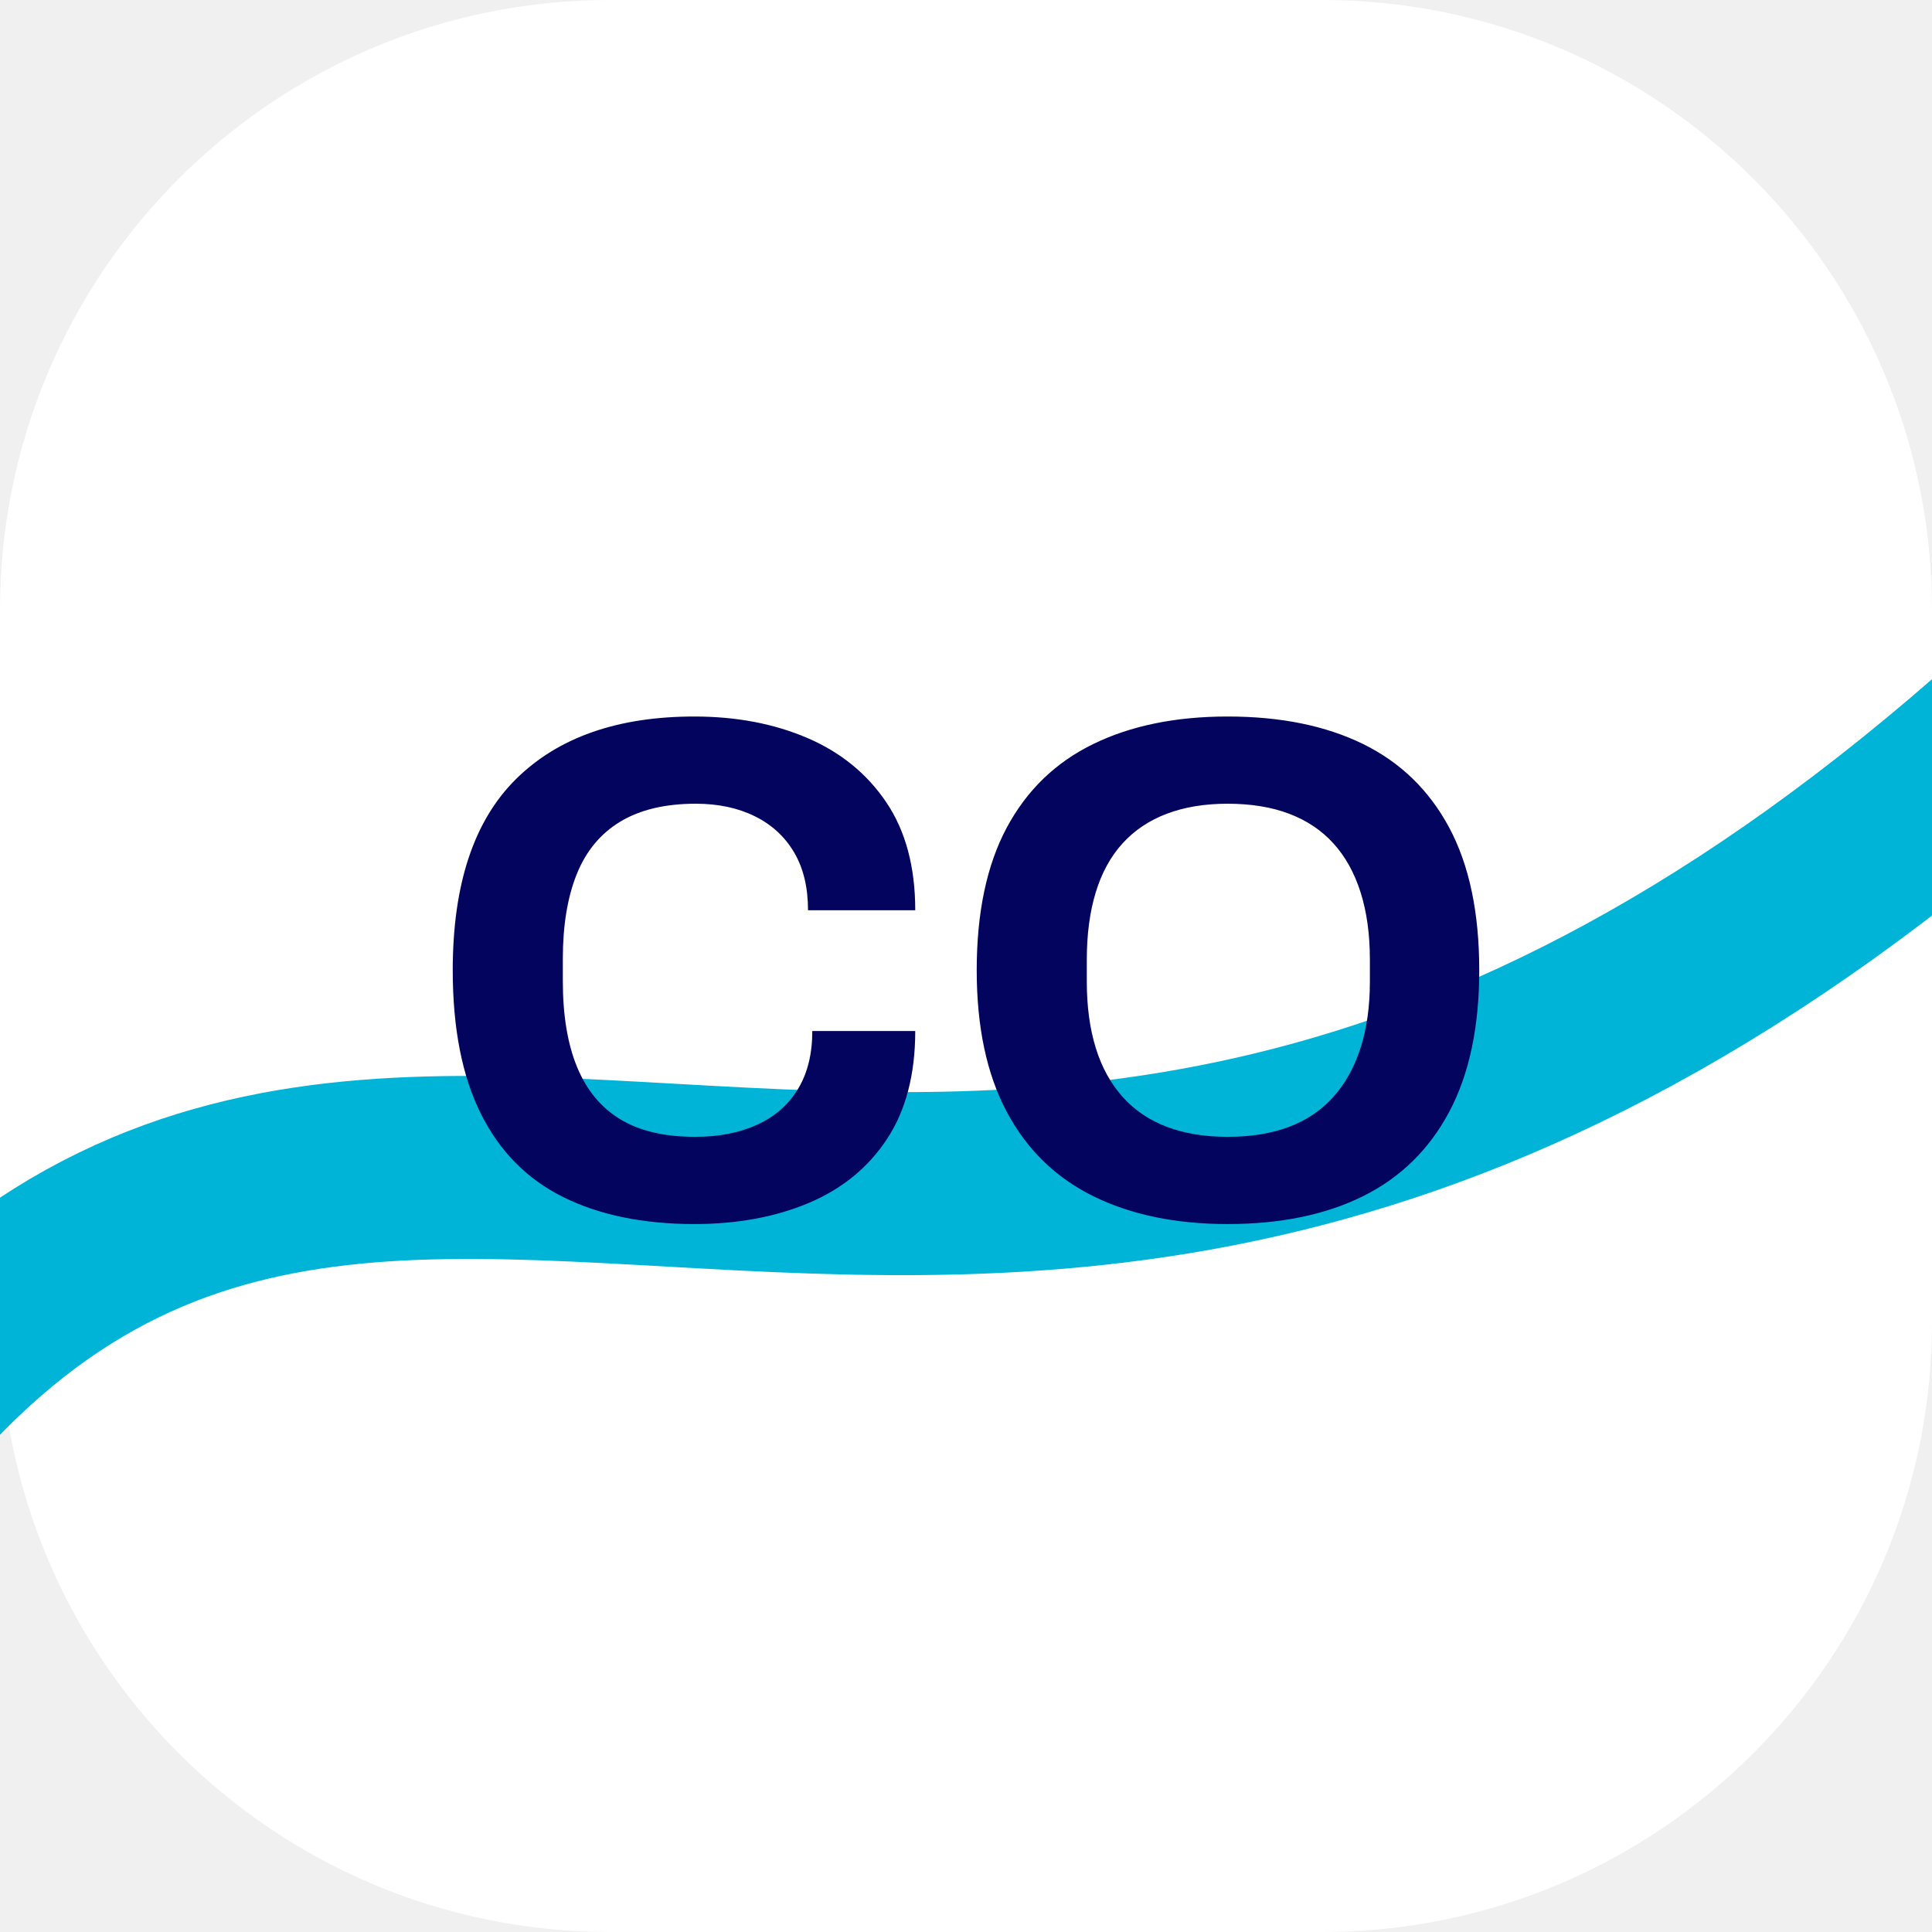
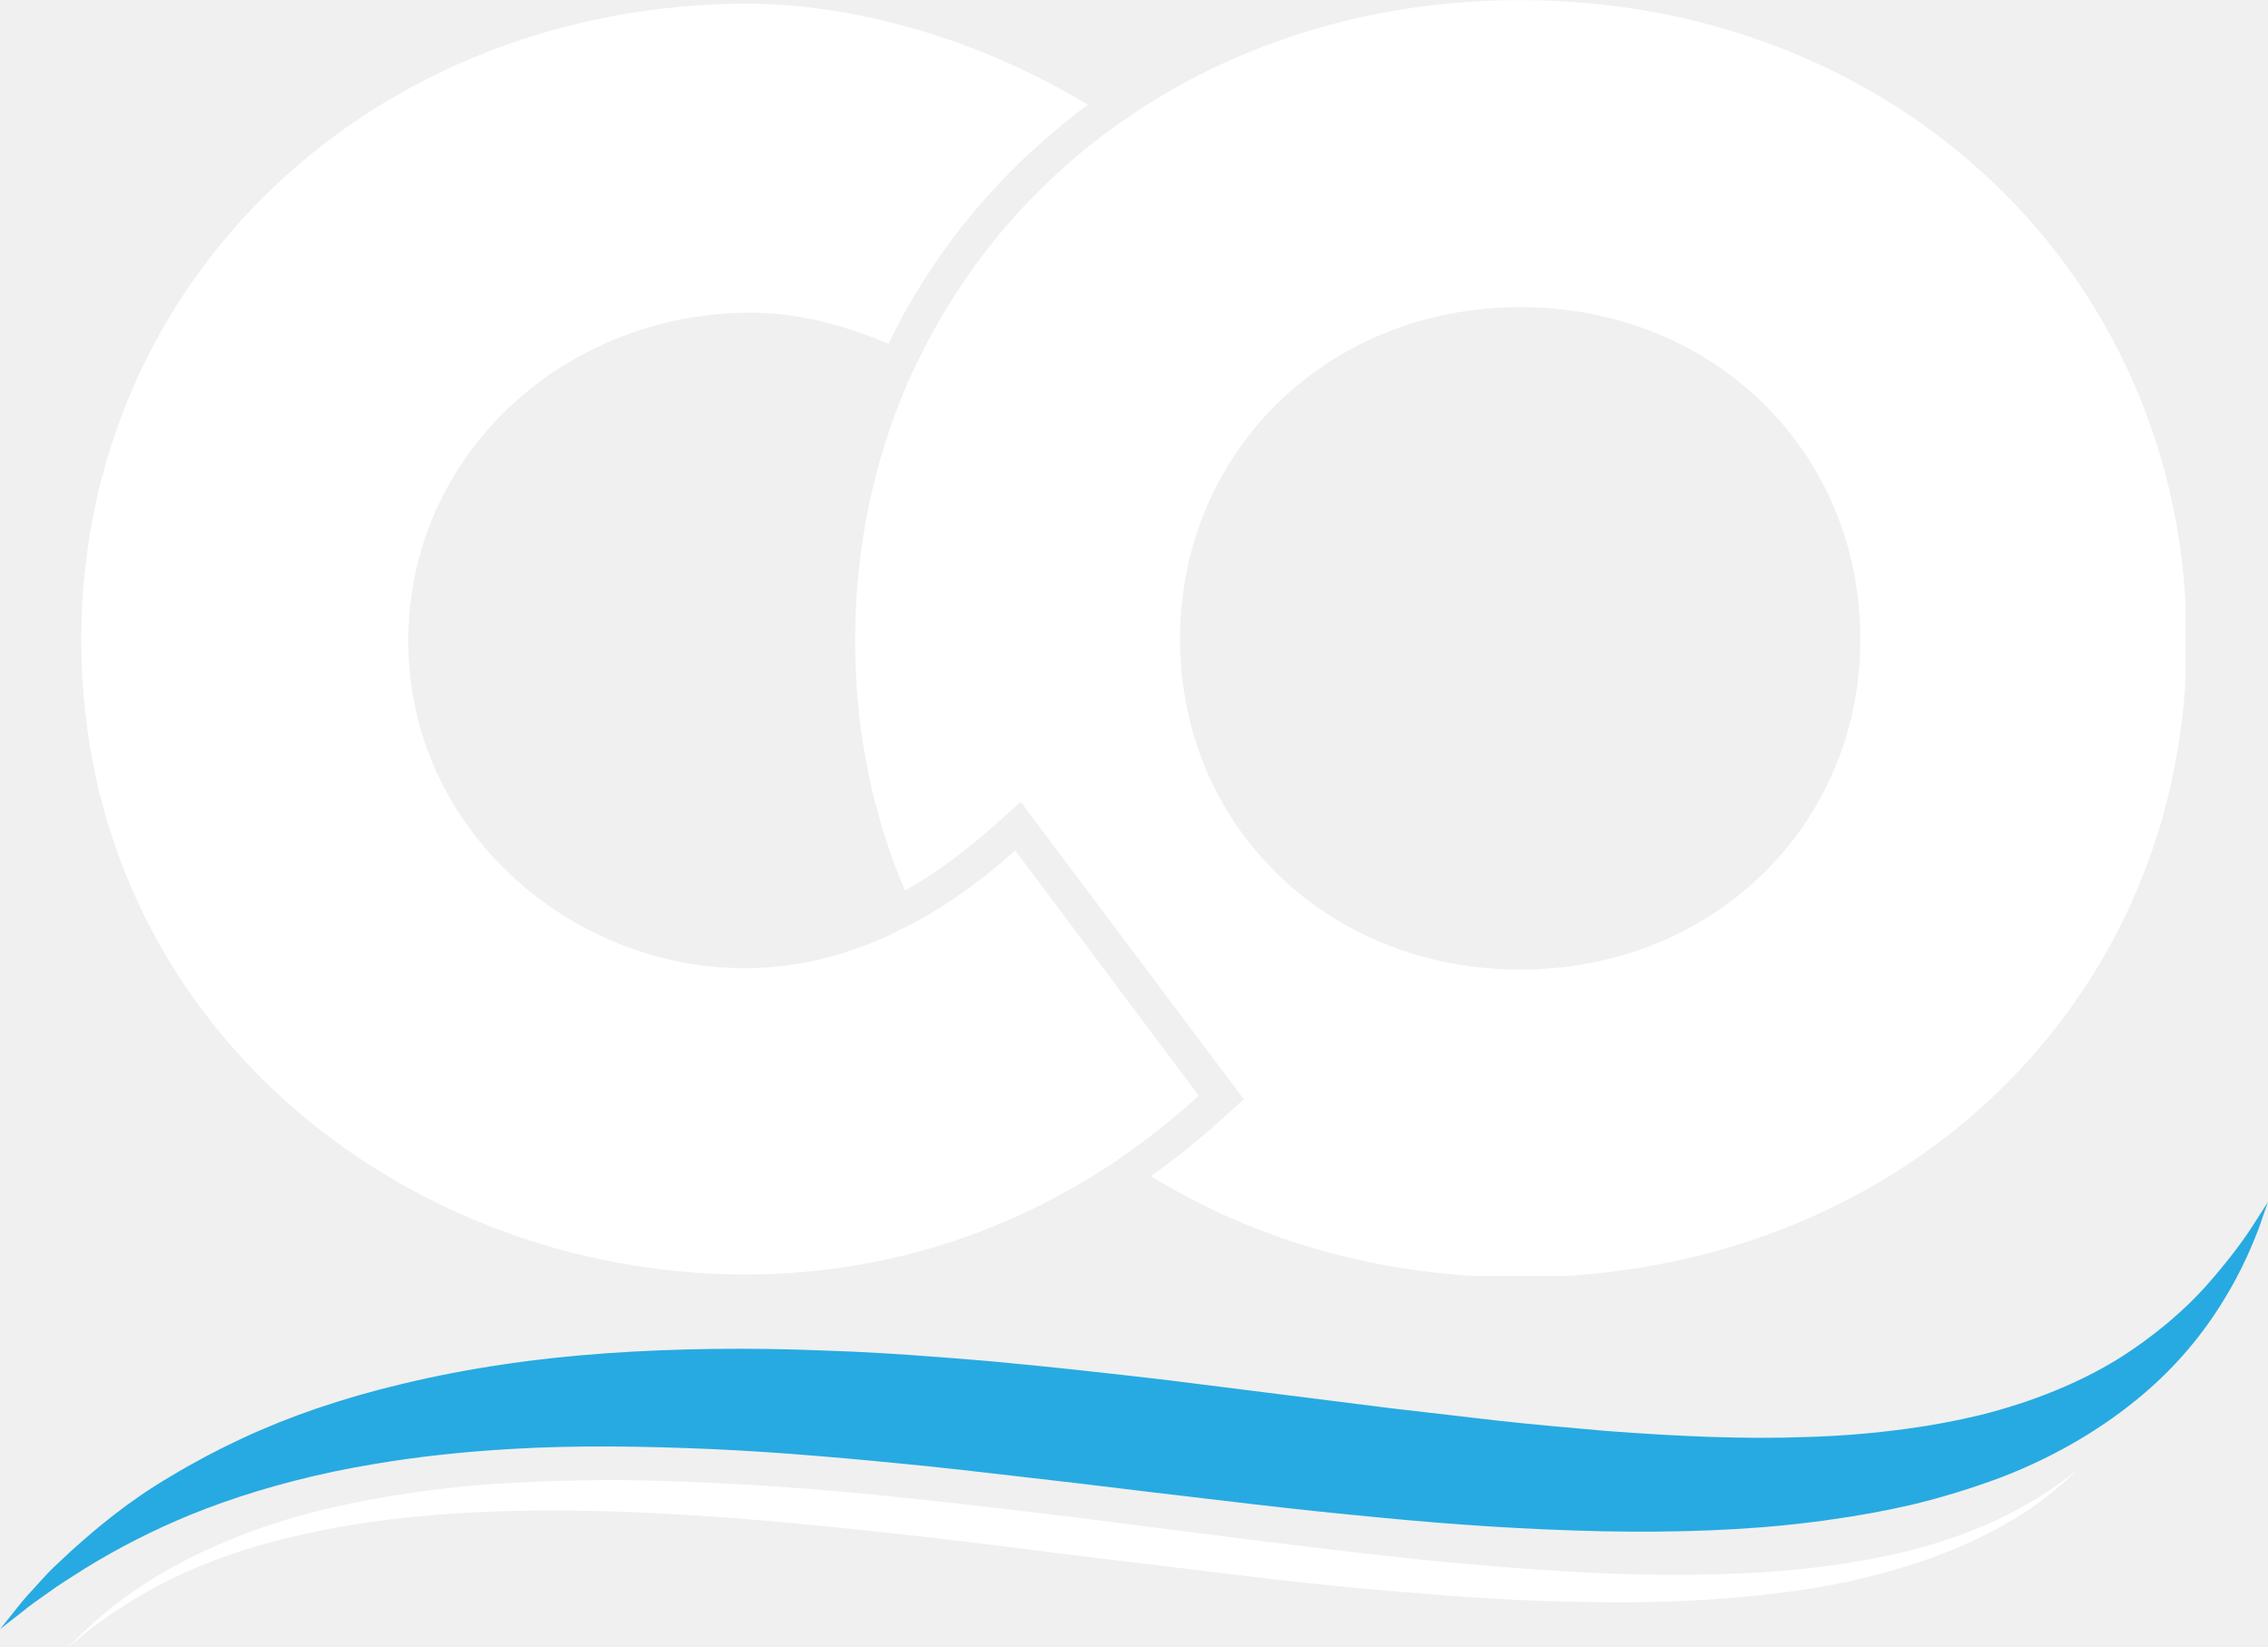
- <svg xmlns="http://www.w3.org/2000/svg" viewBox="0 0 64 64" width="64" height="64" role="img" aria-label="CO Gebäudeservice">
-   <rect width="64" height="64" rx="20.211" fill="#FFFFFF" />
-   <path d="M-5.053 48.842 C 13.474 23.579, 35.368 58.947, 74.105 16.842" stroke="#00B4D8" stroke-width="6.063" fill="none" stroke-linecap="round" />
-   <g transform="translate(13.932 40.264) scale(0.02368 -0.02368)">
-     <path d="M383 -12Q276 -12 200 25.5Q124 63 84.5 142Q45 221 45 343Q45 523 133.5 610.5Q222 698 383 698Q471 698 541 668Q611 638 651.5 578Q692 518 692 427L542 427Q542 475 522.5 508Q503 541 467.5 558.5Q432 576 385 576Q321 576 279.5 551Q238 526 218.5 477.5Q199 429 199 359L199 328Q199 256 219 207.5Q239 159 279.5 134.5Q320 110 384 110Q434 110 471 127Q508 144 528 177Q548 210 548 258L692 258Q692 167 652.5 107Q613 47 543 17.5Q473 -12 383 -12Z M1129 -12Q1020 -12 941 27Q862 66 820 145Q778 224 778 343Q778 464 820 542.5Q862 621 941 659.5Q1020 698 1129 698Q1240 698 1318.5 659.5Q1397 621 1439 542.5Q1481 464 1481 343Q1481 224 1439 145Q1397 66 1318.5 27Q1240 -12 1129 -12ZM1129 110Q1178 110 1215 124Q1252 138 1277 166Q1302 194 1315 234.5Q1328 275 1328 327L1328 358Q1328 411 1315 452Q1302 493 1277 520.5Q1252 548 1215 562Q1178 576 1129 576Q1081 576 1044 562Q1007 548 982 520.5Q957 493 944.5 452Q932 411 932 358L932 327Q932 275 944.5 234.5Q957 194 982 166Q1007 138 1044 124Q1081 110 1129 110Z" fill="#03045E" />
+ <svg xmlns="http://www.w3.org/2000/svg" aria-label="CO Gebäudeservice" viewBox="44 237 1412 1025">
+   <defs>
+     <clipPath id="b">
+       <path d="M51 1.08h1310.69v794.08H51Zm0 0" />
+     </clipPath>
+     <clipPath id="c">
+       <path d="M1 749.34h1412V1015H1Zm0 0" />
+     </clipPath>
+     <clipPath id="d">
+       <path d="M43 914h1253v111.8H43Zm0 0" />
+     </clipPath>
+     <clipPath id="a">
+       <path d="M0 0h1414v1030H0z" />
+     </clipPath>
+   </defs>
+   <g clip-path="url(#a)" transform="translate(43 236)">
+     <g clip-path="url(#b)">
+       <path fill="#fff" d="M747.31 682.98a460 460 0 0 1-48.3 38.4 273 273 0 0 1-18.55 12.07c-61.25 37.52-133.71 60.82-216.09 60.82C250.87 793.83 51.6 636.4 51.6 399.18 51.6 175.33 232.75 3.24 467.82 3.24c70.73.86 145.35 23.72 210.48 62.97-14.23 10.35-27.6 22-40.54 34.07-34.94 33.65-62.98 72.03-83.68 114.73-28.03-12.08-57.36-19.4-85.4-19.4-116.45 0-213.5 88.41-213.5 204.43 0 117.32 101.36 203.59 209.2 203.59 31.47 0 61.67-7.34 89.7-20.28l18.12-9.05q32.34-18.12 60.81-44Zm615.05-282.94C1362.36 625.2 1182.5 796 947.01 796c-85.83 0-164.33-22.86-229.46-62.97a479 479 0 0 0 44-35.37l13.8-12.5L636.46 500.1l-16.39 14.66c-18.54 16.4-37.09 30.2-55.64 40.55-20.27-47.44-31.05-99.64-31.05-155.7 0-56.5 11.21-109.56 31.49-157.44 2.58-6.46 5.6-12.5 8.62-18.54A386.4 386.4 0 0 1 697.71 77.86a432 432 0 0 1 18.11-12.08c64.7-40.98 144.5-64.7 231.62-64.7 234.63 0 414.92 172.1 414.92 398.96m-203.15-1.29c0-116.89-91.87-206.6-211.77-206.6s-211.78 90.15-211.78 206.6c0 116.46 91.88 205.74 211.78 205.74s211.77-89.72 211.77-205.74m0 0" />
+     </g>
+     <g clip-path="url(#c)">
+       <path fill="#27aae1" d="M1412.9 749.25s-1.96 5.72-5.64 16.3c-4.08 10.49-10.34 25.93-21.54 44.17a241 241 0 0 1-50.6 59.2c-23.26 19.75-53.18 38.16-88.35 51.63a476 476 0 0 1-55.84 17.08 565 565 0 0 1-49.5 9.08c-3.85.63-7.68 1.1-11.52 1.57-42.06 5.4-86.4 6.65-131.82 5.8-45.43-1.02-91.96-4-138.79-8.62a3372 3372 0 0 1-79.5-8.39l-61.64-7.28a9274 9274 0 0 0-95.48-11.28 4930 4930 0 0 0-44.18-4.93c-45.82-4.61-90.85-8.7-134.33-10.65-43.46-1.88-85.44-2.42-124.85-.08-29.84 1.73-58.34 4.78-85.05 9.32a607 607 0 0 0-25.15 4.7c-33.6 7.05-63.83 16.45-89.91 27.1a451 451 0 0 0-65.25 33.21c-8.62 5.49-16.45 10.34-22.87 15.04-6.5 4.63-12.21 8.55-16.45 12.15-8.85 6.88-13.55 10.56-13.55 10.56l10.73-13.39c3.37-4.47 8.06-9.56 13.63-15.59 2.82-2.98 5.71-6.41 9.16-9.63 3.44-3.21 7.06-6.66 10.98-10.26 15.66-14.1 35.7-30.95 61.48-46.06a470 470 0 0 1 91.16-42.37 574 574 0 0 1 52.87-15.2 710 710 0 0 1 62.82-12.13c41.6-6.28 85.84-9.09 131.28-9.72 22.79-.31 45.8.08 69.08 1.02 23.34.7 46.76 2.2 70.33 4q17.38 1.3 34.78 2.81c35.71 3.3 71.5 7.29 107.14 11.44 21.47 2.67 42.92 5.4 64.3 8.07q38.2 4.84 75.83 9.55c22.95 2.67 45.74 5.33 68.22 7.91 22.4 2.43 44.57 4.39 66.26 6.27 43.4 3.29 85.3 5.25 124.54 3.76a579 579 0 0 0 62.27-5.1 452 452 0 0 0 46.37-8.68c32.66-8.23 61.33-20.13 84.82-34.47 23.26-14.57 41.83-30.7 55.37-45.82 13.4-15.2 23.18-28.27 29.14-37.68zm0 0" />
+     </g>
+     <g clip-path="url(#d)">
+       <path fill="#fff" d="m43.03 1026.71 10.3-10.26a249 249 0 0 1 32.17-25.9c14.68-10.13 33.73-20.8 56.77-30.4 22.98-9.7 50.05-18 80.16-24.01a667 667 0 0 1 98.16-12.21 1103 1103 0 0 1 110.13-.59c38.1 1.6 77.42 4.2 117.15 8.26 39.75 3.93 80 8.65 120.17 13.53l119.65 15.26c39.43 4.74 78.18 9.59 115.76 13.07 37.59 3.49 73.9 6.16 108.4 7.26 34.46.98 67.04.48 96.97-1.86 29.91-2.41 57.1-6.81 80.74-12.7 23.63-5.94 43.57-13.62 59.27-21.43 7.94-3.76 14.6-7.87 20.57-11.23a434 434 0 0 0 14.47-9.63l11.48-8.9-10.68 9.9c-7.32 6.01-18.07 15.16-33.68 23.9-15.43 8.96-35.26 18.15-59 25.79-23.74 7.67-51.32 14-81.76 17.72-30.41 3.88-63.6 5.95-98.62 5.98a1397 1397 0 0 1-109.88-4.18c-37.97-2.92-77.13-6.42-116.73-11.16l-119.87-14.49c-40.07-5.14-80.13-10.12-119.57-14.29-39.45-4.13-78.26-8-115.86-10.18-75.17-4.69-145.62-3.87-204.9 5.4-29.58 4.68-56.42 10.96-79.46 18.93-23.05 7.88-42.36 17.1-57.41 26.12-3.88 2.06-7.3 4.44-10.59 6.56-3.24 2.16-6.47 3.98-9.21 6.02-5.45 4.08-10.31 7.33-13.94 10.39zm0 0" />
+     </g>
  </g>
</svg>
